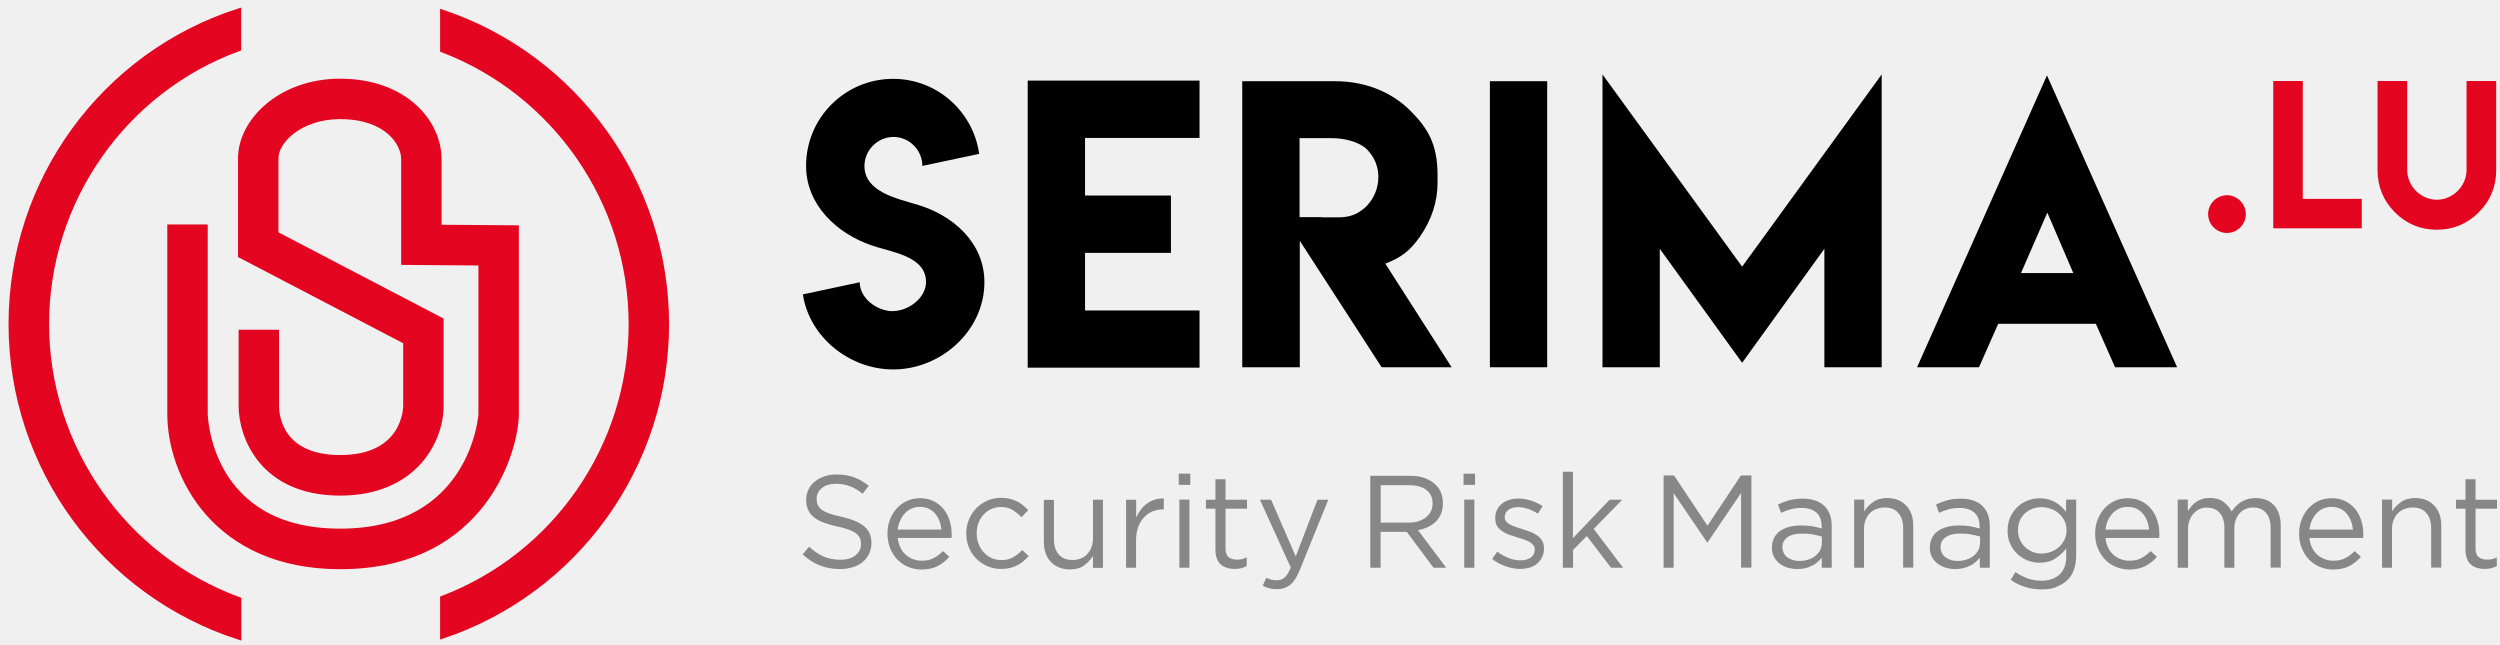
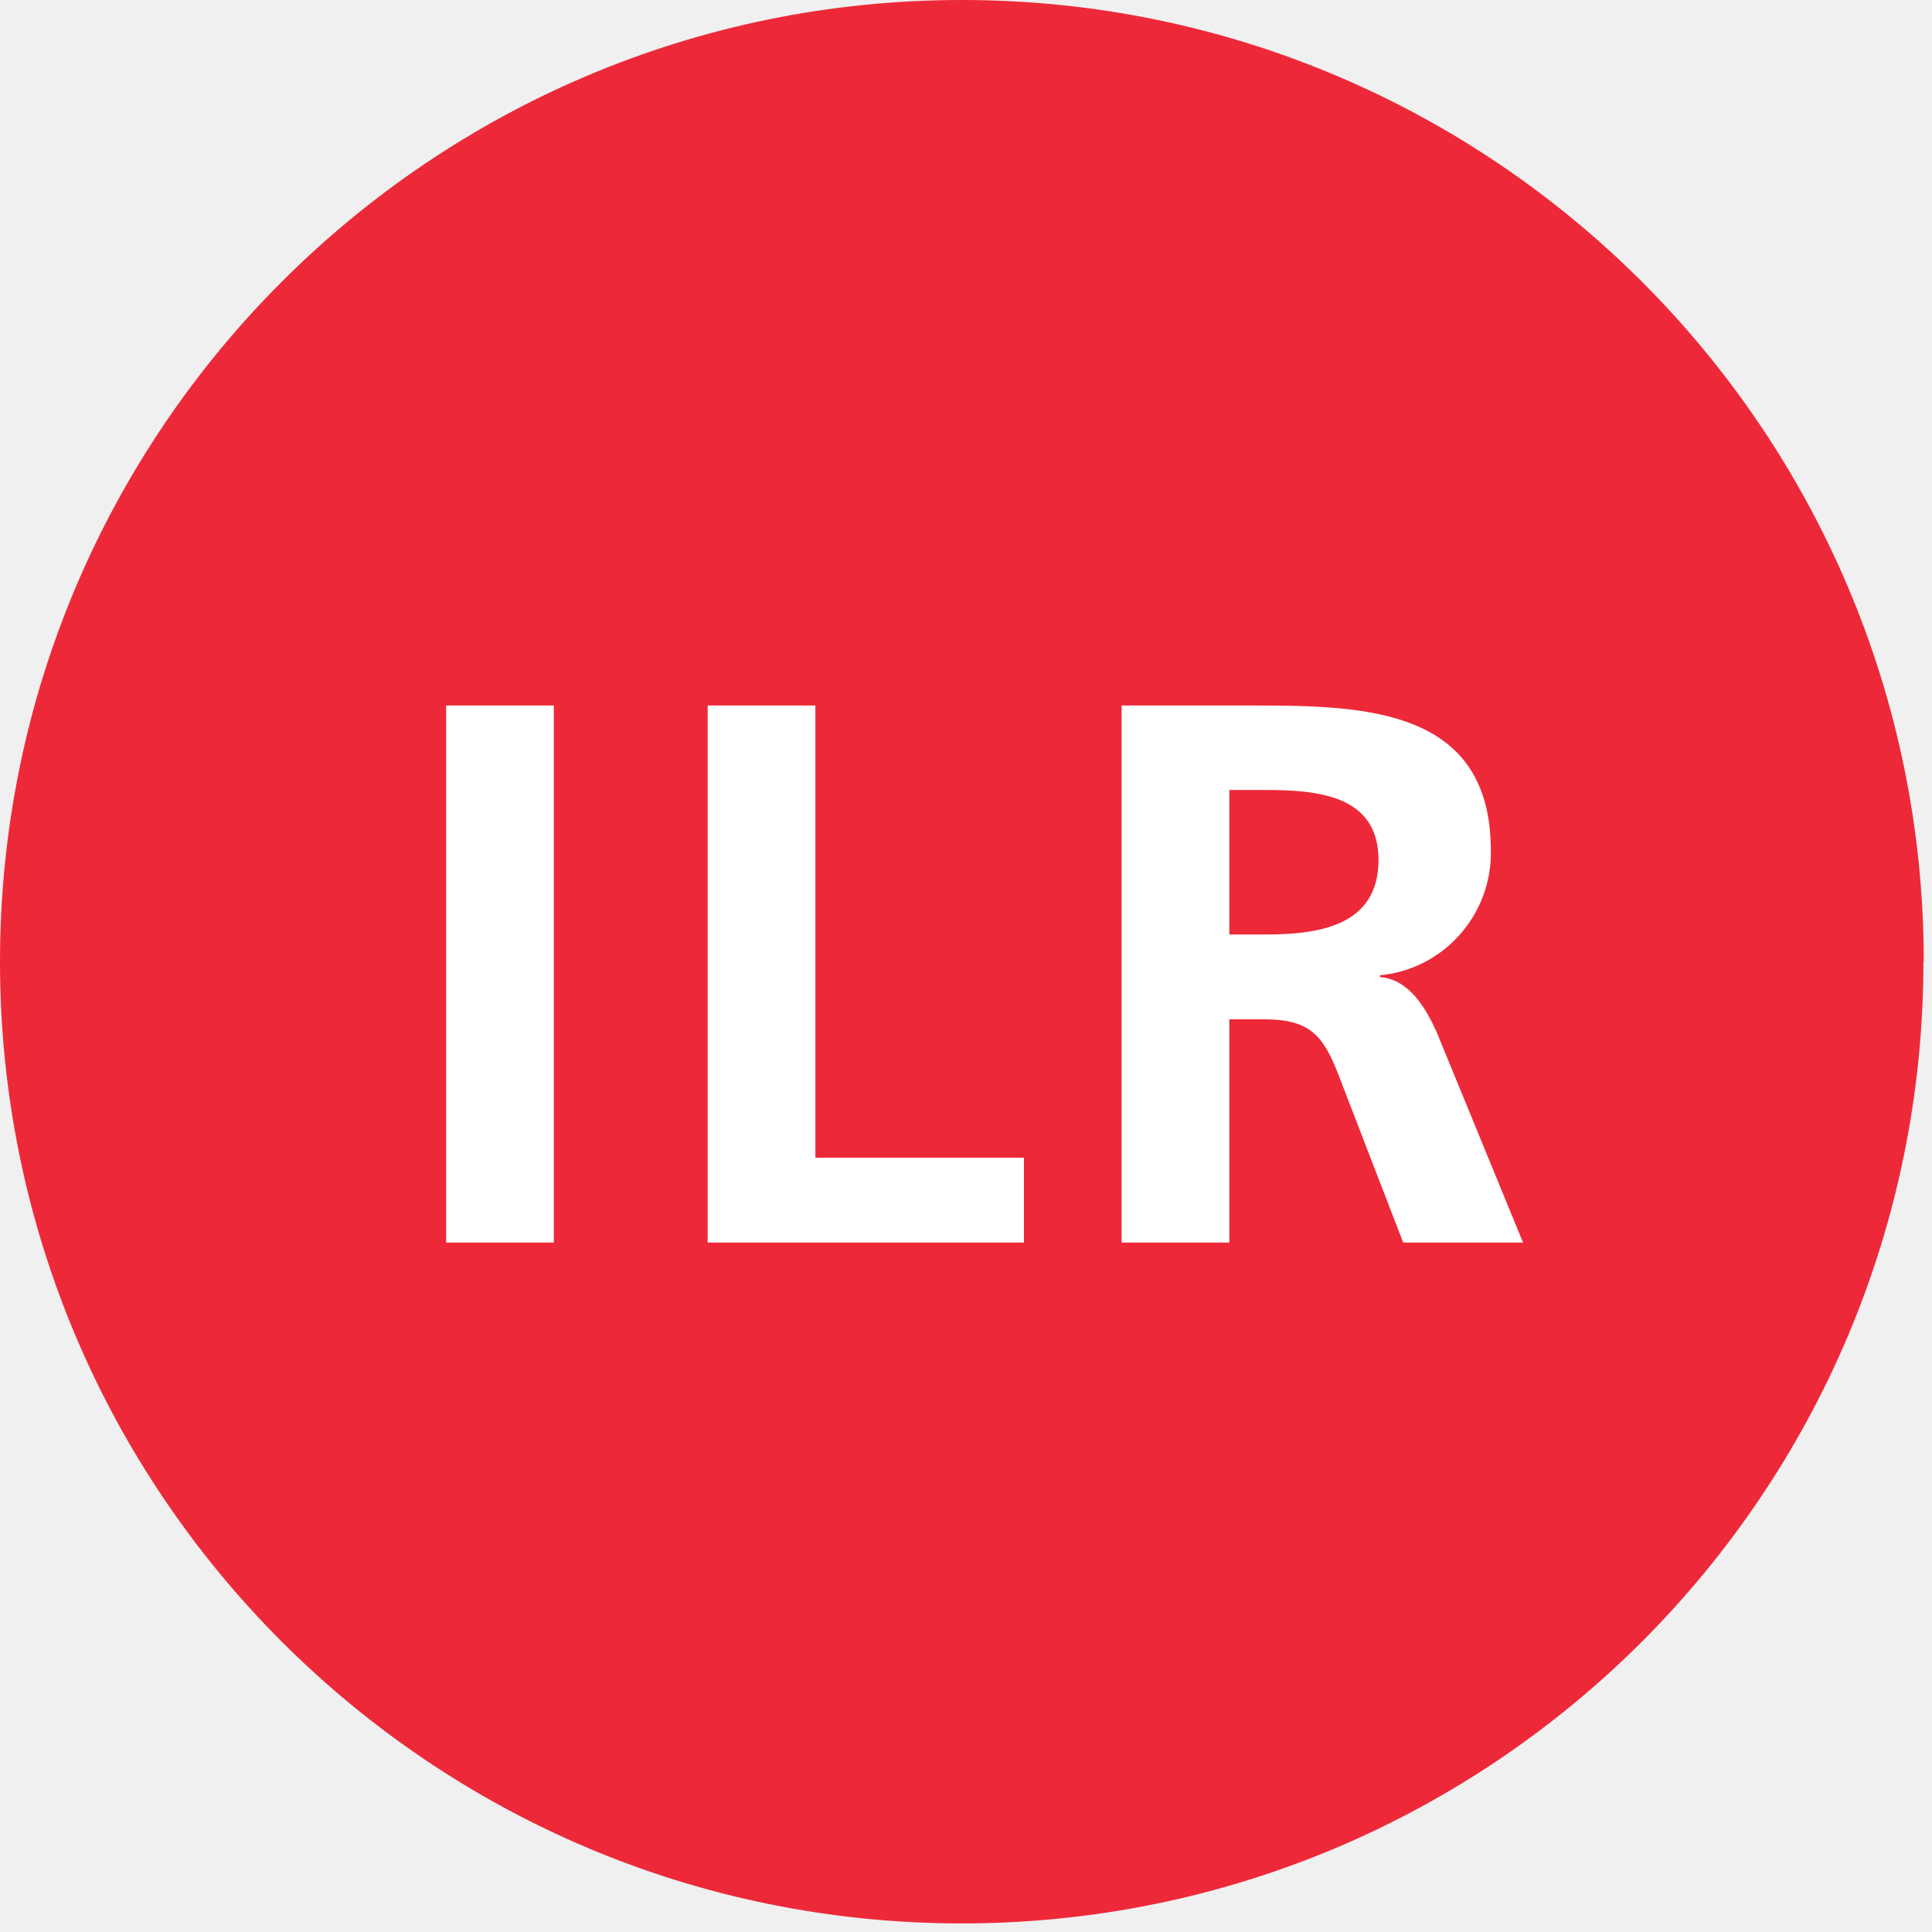
- <svg xmlns="http://www.w3.org/2000/svg" width="221" height="57" viewBox="0 0 221 57" fill="none">
-   <path d="M178.655 24.141L180.984 18.793L183.281 24.141H178.655ZM169.477 32.469H174.942L176.641 28.626H185.274L186.973 32.469H192.459L180.952 6.664L169.467 32.469H169.477ZM141.66 6.58V32.469H146.726V21.993L154.006 32.069L161.275 21.993V32.469H166.341V6.58L154.006 23.573L141.66 6.58ZM131.706 32.469H136.772V7.18H131.706V32.469ZM118.521 19.214H116.832V19.193H114.881V12.213H117.724C118.951 12.213 120.189 12.571 120.849 13.213C121.521 13.918 121.846 14.729 121.846 15.645C121.846 17.572 120.367 19.203 118.521 19.203M109.836 32.469H114.902V21.288L122.14 32.469H128.328L122.465 23.309C123.891 22.741 124.594 22.215 125.486 20.972C126.545 19.467 127.08 17.856 127.08 16.15V15.487C127.08 12.686 126.178 11.286 124.636 9.749C123.115 8.243 120.849 7.18 118.038 7.18H109.815V32.469H109.836ZM90.85 7.117V32.501H106.039V27.447H95.917V22.351H103.511V17.287H95.917V12.191H106.039V7.127H90.85V7.117ZM78.945 27.51C77.519 27.51 75.998 26.363 75.998 24.952L70.973 26.026C71.55 29.795 75.075 32.658 78.966 32.658C83.204 32.658 87.022 29.216 87.022 24.952C87.022 21.435 84.221 19.003 81.043 18.077C79.291 17.55 76.417 16.95 76.417 14.676C76.417 13.276 77.582 12.107 78.987 12.107C80.393 12.107 81.536 13.276 81.536 14.666L86.56 13.602C86.036 9.854 82.826 6.97 78.956 6.97C74.707 6.97 71.257 10.402 71.257 14.666C71.257 18.108 73.973 20.635 77.036 21.688C78.777 22.299 81.861 22.614 81.861 24.931C81.861 26.331 80.319 27.5 78.914 27.5L78.935 27.521L78.945 27.51Z" fill="black" />
-   <path d="M220.224 50.23C220.402 50.188 220.56 50.125 220.717 50.041V49.272C220.56 49.346 220.413 49.399 220.287 49.43C220.161 49.462 220.004 49.472 219.857 49.472C219.553 49.472 219.311 49.399 219.122 49.251C218.934 49.104 218.839 48.841 218.839 48.472V44.966H220.738V44.176H218.839V42.366H217.948V44.176H217.109V44.966H217.948V48.598C217.948 48.904 217.99 49.156 218.074 49.377C218.157 49.599 218.273 49.767 218.43 49.904C218.577 50.041 218.766 50.136 218.965 50.199C219.175 50.262 219.395 50.294 219.636 50.294C219.857 50.294 220.046 50.272 220.224 50.23ZM210.563 50.188H211.455V46.745C211.455 46.472 211.497 46.209 211.591 45.977C211.675 45.745 211.801 45.545 211.969 45.377C212.126 45.208 212.326 45.082 212.546 44.998C212.766 44.913 213.007 44.861 213.259 44.861C213.794 44.861 214.203 45.019 214.486 45.345C214.769 45.672 214.916 46.114 214.916 46.672V50.178H215.808V46.44C215.808 46.082 215.755 45.756 215.651 45.461C215.546 45.166 215.399 44.913 215.2 44.703C215 44.492 214.759 44.324 214.486 44.208C214.203 44.092 213.878 44.029 213.521 44.029C213.007 44.029 212.577 44.145 212.252 44.377C211.927 44.608 211.665 44.882 211.465 45.208V44.166H210.574V50.188H210.563ZM208.906 47.546C208.906 47.472 208.917 47.419 208.917 47.367V47.23C208.917 46.788 208.854 46.377 208.728 45.987C208.602 45.598 208.424 45.261 208.182 44.977C207.941 44.692 207.647 44.461 207.301 44.292C206.955 44.124 206.556 44.04 206.116 44.04C205.696 44.04 205.308 44.124 204.962 44.282C204.616 44.44 204.312 44.671 204.05 44.956C203.798 45.24 203.599 45.577 203.452 45.956C203.305 46.335 203.242 46.745 203.242 47.188C203.242 47.651 203.326 48.083 203.483 48.472C203.64 48.862 203.861 49.188 204.123 49.472C204.396 49.746 204.71 49.967 205.077 50.114C205.445 50.262 205.833 50.346 206.242 50.346C206.808 50.346 207.291 50.241 207.679 50.041C208.067 49.83 208.413 49.567 208.707 49.22L208.151 48.714C207.899 48.967 207.626 49.178 207.333 49.335C207.039 49.493 206.682 49.567 206.263 49.567C206.001 49.567 205.749 49.525 205.508 49.43C205.266 49.346 205.046 49.209 204.857 49.041C204.668 48.872 204.511 48.662 204.385 48.409C204.259 48.156 204.186 47.872 204.154 47.556H208.906V47.546ZM204.154 46.819C204.186 46.535 204.259 46.272 204.364 46.019C204.48 45.766 204.616 45.556 204.784 45.377C204.952 45.198 205.151 45.05 205.371 44.956C205.591 44.861 205.833 44.808 206.084 44.808C206.378 44.808 206.64 44.861 206.871 44.966C207.102 45.071 207.291 45.219 207.448 45.408C207.605 45.598 207.731 45.808 207.826 46.051C207.92 46.293 207.973 46.556 208.004 46.819H204.144H204.154ZM192.532 50.188H193.424V46.767C193.424 46.493 193.466 46.23 193.55 46.008C193.634 45.777 193.749 45.577 193.907 45.408C194.053 45.24 194.232 45.103 194.431 45.008C194.63 44.913 194.851 44.871 195.092 44.871C195.574 44.871 195.952 45.029 196.225 45.345C196.497 45.661 196.634 46.093 196.634 46.661V50.188H197.515V46.724C197.515 46.43 197.557 46.166 197.651 45.935C197.735 45.703 197.861 45.503 198.008 45.345C198.155 45.187 198.333 45.071 198.532 44.987C198.732 44.903 198.941 44.861 199.172 44.861C199.655 44.861 200.043 45.019 200.315 45.335C200.588 45.651 200.724 46.093 200.724 46.672V50.178H201.616V46.451C201.616 45.703 201.417 45.103 201.029 44.671C200.63 44.24 200.085 44.029 199.392 44.029C199.13 44.029 198.889 44.061 198.679 44.124C198.469 44.187 198.281 44.271 198.102 44.377C197.934 44.482 197.777 44.619 197.641 44.756C197.504 44.903 197.389 45.061 197.274 45.219C197.116 44.882 196.875 44.598 196.55 44.366C196.235 44.134 195.837 44.019 195.344 44.019C195.092 44.019 194.861 44.05 194.672 44.113C194.483 44.176 194.305 44.261 194.148 44.366C193.99 44.471 193.854 44.598 193.739 44.734C193.623 44.871 193.508 45.019 193.403 45.166V44.156H192.511V50.178L192.532 50.188ZM190.875 47.546C190.875 47.472 190.886 47.419 190.886 47.367V47.23C190.886 46.788 190.823 46.377 190.697 45.987C190.571 45.598 190.393 45.261 190.151 44.977C189.91 44.692 189.616 44.461 189.27 44.292C188.924 44.124 188.526 44.04 188.085 44.04C187.665 44.04 187.288 44.124 186.931 44.282C186.575 44.44 186.281 44.671 186.019 44.956C185.767 45.24 185.568 45.577 185.421 45.956C185.274 46.335 185.211 46.745 185.211 47.188C185.211 47.651 185.284 48.083 185.452 48.472C185.61 48.862 185.83 49.188 186.092 49.472C186.365 49.746 186.679 49.967 187.047 50.114C187.414 50.262 187.802 50.346 188.211 50.346C188.777 50.346 189.26 50.241 189.648 50.041C190.036 49.83 190.382 49.567 190.676 49.22L190.12 48.714C189.868 48.967 189.595 49.178 189.302 49.335C189.008 49.493 188.651 49.567 188.232 49.567C187.97 49.567 187.718 49.525 187.477 49.43C187.235 49.346 187.026 49.209 186.826 49.041C186.638 48.872 186.48 48.662 186.354 48.409C186.228 48.156 186.155 47.872 186.124 47.556H190.875V47.546ZM186.124 46.819C186.155 46.535 186.228 46.272 186.333 46.019C186.449 45.766 186.585 45.556 186.753 45.377C186.921 45.198 187.12 45.05 187.34 44.956C187.561 44.861 187.802 44.808 188.064 44.808C188.358 44.808 188.62 44.861 188.851 44.966C189.081 45.071 189.27 45.219 189.428 45.408C189.585 45.598 189.711 45.808 189.805 46.051C189.9 46.293 189.952 46.556 189.984 46.819H186.124ZM181.781 51.873C182.169 51.746 182.494 51.536 182.767 51.273C183.019 51.02 183.208 50.725 183.333 50.367C183.459 50.009 183.533 49.599 183.533 49.135V44.166H182.641V45.25C182.515 45.082 182.379 44.935 182.222 44.787C182.064 44.64 181.896 44.513 181.708 44.408C181.519 44.303 181.309 44.208 181.068 44.145C180.827 44.082 180.575 44.05 180.292 44.05C179.935 44.05 179.589 44.113 179.243 44.25C178.907 44.377 178.603 44.566 178.341 44.819C178.078 45.071 177.869 45.356 177.711 45.714C177.554 46.061 177.47 46.461 177.47 46.903V46.924C177.47 47.356 177.543 47.746 177.711 48.093C177.869 48.441 178.078 48.735 178.341 48.977C178.603 49.22 178.907 49.409 179.243 49.546C179.578 49.672 179.924 49.746 180.292 49.746C180.837 49.746 181.309 49.62 181.687 49.377C182.064 49.125 182.389 48.83 182.652 48.483V49.188C182.652 49.893 182.452 50.43 182.064 50.788C181.666 51.146 181.141 51.336 180.47 51.336C180.04 51.336 179.631 51.273 179.253 51.136C178.876 50.999 178.508 50.809 178.162 50.567L177.753 51.262C178.152 51.546 178.582 51.757 179.043 51.894C179.494 52.031 179.977 52.104 180.48 52.104C180.984 52.104 181.393 52.041 181.781 51.904M179.673 48.777C179.421 48.683 179.201 48.535 179.012 48.356C178.823 48.177 178.666 47.967 178.561 47.714C178.445 47.461 178.393 47.188 178.393 46.882V46.861C178.393 46.556 178.445 46.272 178.55 46.019C178.655 45.766 178.813 45.556 179.001 45.387C179.19 45.208 179.41 45.082 179.662 44.977C179.914 44.882 180.187 44.829 180.47 44.829C180.753 44.829 181.036 44.882 181.299 44.977C181.561 45.071 181.792 45.208 182.001 45.387C182.201 45.566 182.368 45.777 182.494 46.029C182.62 46.282 182.683 46.556 182.683 46.872V46.893C182.683 47.198 182.62 47.472 182.494 47.725C182.368 47.977 182.201 48.188 182.001 48.367C181.792 48.546 181.561 48.693 181.299 48.788C181.036 48.883 180.764 48.935 180.47 48.935C180.176 48.935 179.924 48.883 179.673 48.788M174.176 50.009C174.533 49.809 174.806 49.567 175.016 49.293V50.188H175.897V46.514C175.897 45.756 175.687 45.166 175.267 44.745C174.827 44.303 174.176 44.082 173.327 44.082C172.886 44.082 172.498 44.134 172.152 44.219C171.816 44.313 171.481 44.44 171.145 44.598L171.407 45.335C171.69 45.208 171.974 45.093 172.257 45.019C172.551 44.945 172.865 44.903 173.222 44.903C173.788 44.903 174.218 45.04 174.533 45.314C174.837 45.587 174.995 45.987 174.995 46.524V46.714C174.722 46.64 174.449 46.577 174.166 46.524C173.883 46.472 173.547 46.451 173.159 46.451C172.771 46.451 172.435 46.493 172.12 46.577C171.806 46.661 171.533 46.788 171.313 46.946C171.082 47.103 170.904 47.314 170.788 47.556C170.662 47.798 170.6 48.083 170.6 48.409V48.43C170.6 48.746 170.662 49.009 170.788 49.241C170.914 49.472 171.082 49.672 171.292 49.83C171.502 49.988 171.743 50.104 172.005 50.188C172.278 50.262 172.551 50.304 172.834 50.304C173.358 50.304 173.799 50.199 174.145 49.999M172.477 49.504C172.299 49.451 172.141 49.377 171.995 49.272C171.858 49.167 171.743 49.051 171.669 48.893C171.586 48.746 171.544 48.577 171.544 48.388V48.367C171.544 48.009 171.69 47.714 171.995 47.493C172.299 47.272 172.729 47.167 173.285 47.167C173.652 47.167 173.977 47.188 174.271 47.251C174.554 47.303 174.806 47.367 175.036 47.43V47.988C175.036 48.23 174.984 48.441 174.879 48.641C174.774 48.841 174.638 49.009 174.449 49.146C174.271 49.293 174.061 49.399 173.82 49.472C173.578 49.546 173.327 49.588 173.044 49.588C172.844 49.588 172.655 49.567 172.477 49.504ZM163.886 50.188H164.778V46.745C164.778 46.472 164.82 46.209 164.914 45.977C164.998 45.745 165.124 45.545 165.292 45.377C165.449 45.208 165.649 45.082 165.869 44.998C166.089 44.913 166.33 44.861 166.582 44.861C167.117 44.861 167.526 45.019 167.809 45.345C168.093 45.672 168.24 46.114 168.24 46.672V50.178H169.131V46.44C169.131 46.082 169.079 45.756 168.974 45.461C168.869 45.166 168.722 44.913 168.523 44.703C168.323 44.492 168.082 44.324 167.809 44.208C167.526 44.092 167.201 44.029 166.844 44.029C166.33 44.029 165.9 44.145 165.586 44.377C165.261 44.608 164.998 44.882 164.799 45.208V44.166H163.907V50.188H163.886ZM160.205 50.009C160.561 49.809 160.834 49.567 161.044 49.293V50.188H161.925V46.514C161.925 45.756 161.715 45.166 161.296 44.745C160.855 44.303 160.205 44.082 159.355 44.082C158.915 44.082 158.527 44.134 158.18 44.219C157.845 44.313 157.499 44.44 157.173 44.598L157.446 45.335C157.719 45.208 158.013 45.093 158.296 45.019C158.589 44.945 158.904 44.903 159.261 44.903C159.827 44.903 160.257 45.04 160.572 45.314C160.876 45.587 161.033 45.987 161.033 46.524V46.714C160.761 46.64 160.488 46.577 160.205 46.524C159.922 46.472 159.586 46.451 159.198 46.451C158.81 46.451 158.474 46.493 158.159 46.577C157.845 46.661 157.572 46.788 157.352 46.946C157.121 47.103 156.943 47.314 156.827 47.556C156.701 47.798 156.638 48.083 156.638 48.409V48.43C156.638 48.746 156.701 49.009 156.827 49.241C156.953 49.472 157.121 49.672 157.331 49.83C157.541 49.988 157.782 50.104 158.055 50.188C158.327 50.262 158.6 50.304 158.873 50.304C159.397 50.304 159.838 50.199 160.184 49.999M158.495 49.504C158.317 49.451 158.159 49.377 158.013 49.272C157.876 49.167 157.761 49.051 157.687 48.893C157.614 48.735 157.562 48.577 157.562 48.388V48.367C157.562 48.009 157.708 47.714 158.013 47.493C158.317 47.272 158.747 47.167 159.303 47.167C159.67 47.167 159.995 47.188 160.289 47.251C160.572 47.303 160.824 47.367 161.054 47.43V47.988C161.054 48.23 161.002 48.441 160.897 48.641C160.792 48.841 160.656 49.009 160.467 49.146C160.289 49.293 160.079 49.399 159.838 49.472C159.596 49.546 159.345 49.588 159.061 49.588C158.862 49.588 158.673 49.567 158.485 49.504M147.062 50.188H147.953V43.597L150.911 47.946H150.953L153.911 43.576V50.178H154.824V42.029H153.901L150.943 46.472L147.985 42.029H147.062V50.178V50.188ZM138.167 50.188H139.059V48.62L140.275 47.388L142.415 50.188H143.485L140.884 46.756L143.401 44.176H142.289L139.048 47.567V41.702H138.157V50.199L138.167 50.188ZM135.199 50.188C135.461 50.104 135.681 49.988 135.87 49.83C136.059 49.672 136.206 49.483 136.321 49.262C136.436 49.041 136.489 48.788 136.489 48.504V48.483C136.489 48.209 136.436 47.977 136.321 47.798C136.206 47.609 136.059 47.451 135.87 47.325C135.681 47.198 135.482 47.082 135.251 46.998C135.02 46.914 134.79 46.84 134.559 46.767C134.359 46.703 134.16 46.64 133.982 46.577C133.793 46.514 133.636 46.451 133.489 46.366C133.342 46.293 133.237 46.198 133.143 46.093C133.059 45.987 133.017 45.861 133.017 45.724V45.703C133.017 45.45 133.122 45.25 133.332 45.082C133.541 44.913 133.825 44.829 134.181 44.829C134.475 44.829 134.779 44.882 135.083 44.987C135.387 45.093 135.681 45.229 135.954 45.408L136.363 44.734C136.059 44.535 135.713 44.377 135.335 44.25C134.957 44.134 134.58 44.071 134.213 44.071C133.919 44.071 133.646 44.113 133.394 44.198C133.143 44.282 132.922 44.398 132.744 44.545C132.566 44.692 132.419 44.882 132.325 45.093C132.22 45.303 132.178 45.545 132.178 45.798V45.819C132.178 46.103 132.241 46.335 132.356 46.514C132.471 46.703 132.629 46.851 132.818 46.977C133.006 47.103 133.216 47.209 133.457 47.282C133.688 47.367 133.929 47.44 134.16 47.514C134.349 47.567 134.538 47.63 134.727 47.693C134.905 47.756 135.073 47.83 135.209 47.904C135.345 47.988 135.461 48.083 135.545 48.188C135.629 48.293 135.671 48.43 135.671 48.567V48.588C135.671 48.883 135.555 49.114 135.324 49.283C135.094 49.451 134.79 49.535 134.433 49.535C134.076 49.535 133.72 49.472 133.373 49.335C133.027 49.209 132.681 49.009 132.356 48.767L131.905 49.409C132.241 49.683 132.639 49.893 133.08 50.051C133.52 50.209 133.961 50.294 134.391 50.294C134.695 50.294 134.968 50.251 135.23 50.167M129.377 42.861H130.395V41.871H129.377V42.861ZM129.44 50.188H130.332V44.166H129.44V50.188ZM121.133 50.188H122.045V47.019H124.363L126.723 50.188H127.846L125.349 46.861C125.664 46.809 125.958 46.714 126.23 46.587C126.503 46.461 126.734 46.293 126.933 46.103C127.132 45.903 127.279 45.672 127.395 45.408C127.5 45.135 127.552 44.84 127.552 44.492V44.471C127.552 44.145 127.5 43.85 127.395 43.576C127.29 43.303 127.132 43.071 126.933 42.871C126.681 42.618 126.356 42.418 125.968 42.271C125.58 42.123 125.129 42.06 124.626 42.06H121.133V50.209V50.188ZM122.056 46.198V42.892H124.563C125.223 42.892 125.737 43.039 126.094 43.313C126.461 43.597 126.639 43.987 126.639 44.492V44.513C126.639 44.777 126.587 45.008 126.482 45.219C126.377 45.419 126.23 45.598 126.042 45.745C125.853 45.893 125.632 45.998 125.381 46.082C125.129 46.156 124.846 46.198 124.542 46.198H122.045H122.056ZM114.052 51.704C114.367 51.452 114.65 51.009 114.902 50.388L117.419 44.176H116.465L114.545 49.188L112.364 44.176H111.378L114.105 50.167C113.927 50.599 113.748 50.894 113.559 51.051C113.371 51.22 113.14 51.294 112.878 51.294C112.689 51.294 112.521 51.273 112.374 51.241C112.227 51.209 112.08 51.146 111.934 51.073L111.629 51.778C111.829 51.883 112.028 51.957 112.227 52.01C112.427 52.062 112.657 52.083 112.899 52.083C113.35 52.083 113.727 51.957 114.042 51.704M109.72 50.23C109.899 50.188 110.056 50.125 110.213 50.041V49.272C110.056 49.346 109.909 49.399 109.773 49.43C109.636 49.462 109.49 49.472 109.343 49.472C109.039 49.472 108.797 49.399 108.609 49.251C108.42 49.104 108.336 48.841 108.336 48.472V44.966H110.234V44.176H108.336V42.366H107.444V44.176H106.605V44.966H107.444V48.598C107.444 48.904 107.486 49.156 107.57 49.377C107.654 49.599 107.769 49.767 107.927 49.904C108.074 50.041 108.262 50.136 108.462 50.199C108.661 50.262 108.892 50.294 109.133 50.294C109.353 50.294 109.542 50.272 109.72 50.23ZM104.203 42.861H105.221V41.871H104.203V42.861ZM104.256 50.188H105.147V44.166H104.256V50.188ZM99.535 50.188H100.427V47.788C100.427 47.335 100.49 46.935 100.616 46.598C100.742 46.251 100.909 45.966 101.13 45.735C101.35 45.503 101.602 45.324 101.885 45.208C102.179 45.093 102.483 45.029 102.808 45.029H102.881V44.061C102.598 44.061 102.326 44.092 102.084 44.166C101.833 44.24 101.612 44.355 101.402 44.513C101.193 44.661 101.004 44.85 100.847 45.061C100.689 45.272 100.553 45.503 100.437 45.745V44.176H99.546V50.199L99.535 50.188ZM95.833 49.978C96.158 49.746 96.42 49.472 96.619 49.146V50.199H97.501V44.176H96.619V47.619C96.619 47.893 96.577 48.156 96.483 48.388C96.389 48.62 96.263 48.819 96.105 48.988C95.948 49.156 95.759 49.283 95.539 49.367C95.319 49.462 95.078 49.504 94.826 49.504C94.291 49.504 93.882 49.335 93.599 49.02C93.315 48.693 93.168 48.251 93.168 47.693V44.187H92.277V47.925C92.277 48.283 92.329 48.609 92.434 48.904C92.539 49.199 92.686 49.451 92.885 49.662C93.085 49.872 93.326 50.041 93.609 50.157C93.892 50.272 94.217 50.336 94.574 50.336C95.088 50.336 95.518 50.22 95.843 49.988M89.906 49.999C90.284 49.778 90.63 49.504 90.934 49.156L90.368 48.62C90.127 48.872 89.854 49.093 89.56 49.262C89.266 49.43 88.92 49.514 88.532 49.514C88.218 49.514 87.924 49.451 87.662 49.335C87.399 49.22 87.169 49.051 86.969 48.83C86.77 48.62 86.613 48.367 86.508 48.083C86.392 47.798 86.34 47.493 86.34 47.167V47.145C86.34 46.819 86.392 46.514 86.497 46.23C86.602 45.945 86.76 45.703 86.948 45.493C87.137 45.282 87.368 45.114 87.63 44.998C87.892 44.882 88.176 44.819 88.48 44.819C88.889 44.819 89.235 44.903 89.518 45.082C89.801 45.261 90.064 45.471 90.305 45.724L90.892 45.093C90.756 44.945 90.599 44.808 90.441 44.671C90.284 44.535 90.106 44.429 89.906 44.324C89.718 44.229 89.497 44.156 89.266 44.092C89.036 44.04 88.773 44.008 88.49 44.008C88.05 44.008 87.641 44.092 87.263 44.261C86.885 44.429 86.56 44.661 86.288 44.945C86.015 45.229 85.795 45.566 85.648 45.945C85.49 46.324 85.417 46.735 85.417 47.156V47.177C85.417 47.598 85.49 47.998 85.648 48.377C85.805 48.756 86.015 49.093 86.288 49.367C86.56 49.651 86.885 49.872 87.263 50.041C87.641 50.209 88.05 50.294 88.49 50.294C89.057 50.294 89.529 50.188 89.906 49.967M84.116 47.546C84.116 47.472 84.127 47.419 84.127 47.367V47.23C84.127 46.788 84.064 46.377 83.938 45.987C83.812 45.598 83.634 45.261 83.393 44.977C83.151 44.692 82.858 44.461 82.511 44.292C82.165 44.124 81.767 44.04 81.326 44.04C80.907 44.04 80.529 44.124 80.172 44.282C79.816 44.44 79.522 44.671 79.26 44.956C79.008 45.24 78.809 45.577 78.662 45.956C78.515 46.335 78.452 46.745 78.452 47.188C78.452 47.651 78.536 48.083 78.693 48.472C78.851 48.862 79.061 49.188 79.333 49.472C79.606 49.746 79.921 49.967 80.288 50.114C80.655 50.262 81.043 50.346 81.452 50.346C82.029 50.346 82.501 50.241 82.889 50.041C83.277 49.83 83.623 49.567 83.917 49.22L83.361 48.714C83.109 48.967 82.837 49.178 82.543 49.335C82.249 49.493 81.893 49.567 81.473 49.567C81.211 49.567 80.959 49.525 80.718 49.43C80.477 49.346 80.256 49.209 80.067 49.041C79.879 48.872 79.711 48.662 79.596 48.409C79.47 48.156 79.396 47.872 79.365 47.556H84.116V47.546ZM79.354 46.819C79.386 46.535 79.459 46.272 79.575 46.019C79.69 45.766 79.826 45.556 79.994 45.377C80.162 45.198 80.361 45.05 80.582 44.956C80.802 44.861 81.043 44.808 81.305 44.808C81.599 44.808 81.861 44.861 82.092 44.966C82.323 45.071 82.511 45.219 82.669 45.408C82.826 45.598 82.952 45.808 83.046 46.051C83.141 46.293 83.193 46.556 83.225 46.819H79.365H79.354ZM75.389 50.146C75.725 50.041 76.019 49.883 76.26 49.683C76.501 49.483 76.69 49.241 76.826 48.956C76.963 48.672 77.036 48.356 77.036 48.009V47.988C77.036 47.367 76.816 46.882 76.396 46.524C75.966 46.166 75.305 45.893 74.393 45.682C73.942 45.587 73.575 45.493 73.291 45.387C73.008 45.282 72.778 45.166 72.62 45.04C72.463 44.913 72.347 44.777 72.284 44.619C72.222 44.471 72.19 44.292 72.19 44.103V44.082C72.19 43.713 72.347 43.397 72.652 43.145C72.956 42.892 73.386 42.766 73.921 42.766C74.34 42.766 74.739 42.839 75.117 42.976C75.505 43.113 75.882 43.345 76.26 43.65L76.795 42.945C76.375 42.608 75.945 42.366 75.505 42.197C75.064 42.029 74.54 41.944 73.942 41.944C73.554 41.944 73.197 41.997 72.872 42.113C72.547 42.229 72.263 42.376 72.022 42.576C71.781 42.776 71.592 43.008 71.466 43.282C71.341 43.555 71.267 43.85 71.267 44.166V44.187C71.267 44.524 71.32 44.808 71.435 45.061C71.54 45.314 71.708 45.524 71.938 45.714C72.159 45.903 72.452 46.061 72.788 46.187C73.134 46.314 73.543 46.44 74.005 46.535C74.435 46.63 74.781 46.724 75.054 46.83C75.326 46.935 75.547 47.04 75.694 47.167C75.851 47.293 75.956 47.43 76.019 47.577C76.082 47.725 76.113 47.893 76.113 48.083V48.104C76.113 48.504 75.945 48.841 75.62 49.093C75.295 49.356 74.854 49.483 74.309 49.483C73.763 49.483 73.249 49.388 72.809 49.199C72.379 49.009 71.949 48.714 71.519 48.335L70.952 49.009C71.435 49.451 71.949 49.778 72.484 49.988C73.019 50.199 73.617 50.304 74.267 50.304C74.666 50.304 75.043 50.251 75.379 50.136" fill="#878787" />
-   <path d="M58.9 28.647C58.9 16.14 50.845 5.043 39.149 1.116V4.401C49.061 8.191 55.816 17.835 55.816 28.658C55.816 39.481 49.082 49.114 39.149 52.904V56.2C50.866 52.262 58.9 41.218 58.9 28.658" fill="#E40521" />
-   <path d="M58.9 28.647C58.9 16.14 50.845 5.043 39.149 1.116V4.401C49.061 8.191 55.816 17.835 55.816 28.658C55.816 39.481 49.082 49.114 39.149 52.904V56.2C50.866 52.262 58.9 41.218 58.9 28.658V28.647Z" stroke="#E40521" stroke-width="0.49" stroke-miterlimit="10" />
-   <path d="M21.076 4.285V1C9.182 4.832 1 15.961 1 28.647C1 41.334 9.213 52.452 21.087 56.295V53.02C10.996 49.314 4.094 39.576 4.094 28.647C4.094 17.719 10.965 7.98 21.076 4.285Z" fill="#E40521" />
-   <path d="M21.076 4.285V1C9.182 4.832 1 15.961 1 28.647C1 41.334 9.213 52.452 21.087 56.295V53.02C10.996 49.314 4.094 39.576 4.094 28.647C4.094 17.719 10.965 7.98 21.076 4.285Z" stroke="#E40521" stroke-width="0.49" stroke-miterlimit="10" />
-   <path d="M45.621 36.638V20.162L38.792 20.109V14.097C38.792 10.76 35.73 7.201 30.066 7.201C24.811 7.201 21.286 10.707 21.286 13.992V22.573L35.887 30.195V35.88C35.887 36.07 35.824 40.471 30.076 40.471C24.695 40.471 24.422 36.659 24.422 35.891V29.395H21.338V35.891C21.338 38.544 23.164 43.566 30.076 43.566C36.6 43.566 38.971 38.965 38.971 35.88V28.31L24.37 20.688V13.981C24.37 12.444 26.541 10.286 30.066 10.286C34.177 10.286 35.709 12.613 35.709 14.087V23.173L42.537 23.225V36.628C42.537 36.733 41.803 46.977 30.066 46.977C18.328 46.977 18.118 36.691 18.118 36.586V20.088H15.034V36.586C15.034 42.008 19.041 50.072 30.066 50.072C42.978 50.072 45.621 39.47 45.621 36.628" fill="#E40521" />
-   <path d="M45.621 36.638V20.162L38.792 20.109V14.097C38.792 10.76 35.73 7.201 30.066 7.201C24.811 7.201 21.286 10.707 21.286 13.992V22.573L35.887 30.195V35.88C35.887 36.07 35.824 40.471 30.076 40.471C24.695 40.471 24.422 36.659 24.422 35.891V29.395H21.338V35.891C21.338 38.544 23.164 43.566 30.076 43.566C36.6 43.566 38.971 38.965 38.971 35.88V28.31L24.37 20.688V13.981C24.37 12.444 26.541 10.286 30.066 10.286C34.177 10.286 35.709 12.613 35.709 14.087V23.173L42.537 23.225V36.628C42.537 36.733 41.803 46.977 30.066 46.977C18.328 46.977 18.118 36.691 18.118 36.586V20.088H15.034V36.586C15.034 42.008 19.041 50.072 30.066 50.072C42.978 50.072 45.621 39.47 45.621 36.628V36.638Z" stroke="#E40521" stroke-width="0.49" stroke-miterlimit="10" />
-   <path d="M215.42 17.656C213.993 17.656 212.797 16.456 212.797 15.034V7.159H210.175V15.045C210.175 16.498 210.689 17.74 211.707 18.772C212.735 19.793 213.972 20.309 215.42 20.309C216.867 20.309 218.095 19.793 219.122 18.772C220.15 17.74 220.664 16.498 220.664 15.045V7.159H218.042V15.034C218.042 16.445 216.836 17.656 215.42 17.656ZM200.955 7.159V20.183H208.78V17.582H203.567V7.159H200.955ZM196.864 20.593C197.777 20.593 198.532 19.846 198.532 18.93C198.532 18.014 197.766 17.256 196.864 17.256C195.962 17.256 195.197 18.014 195.197 18.93C195.197 19.846 195.941 20.593 196.864 20.593Z" fill="#E40521" />
+ <svg xmlns="http://www.w3.org/2000/svg" width="54" height="54" viewBox="0 0 54 54" fill="none">
+   <g clip-path="url(#clip0_526_98)">
+     <path d="M26.88 51.05C40.135 51.05 50.88 40.305 50.88 27.05C50.88 13.795 40.135 3.05 26.88 3.05C13.625 3.05 2.88 13.795 2.88 27.05C2.88 40.305 13.625 51.05 26.88 51.05Z" fill="white" />
+     <path d="M38.53 24.04C38.53 22.23 36.85 22.08 35.35 22.08H34.36V26.12H35.35C36.83 26.12 38.53 25.9 38.53 24.03M38.57 27.27V27.31C39.39 27.37 39.86 28.19 40.16 28.86L42.57 34.73H39.22L37.41 30.04C36.98 28.92 36.59 28.49 35.33 28.49H34.36V34.73H31.35V19.72H34.6C37.82 19.72 41.67 19.61 41.67 23.78C41.7 25.57 40.35 27.09 38.57 27.26M28.62 34.73H19.78V19.72H22.79V32.36H28.62V34.73ZM15.48 34.73H12.47V19.72H15.48V34.73ZM53.77 26.88C53.77 12.04 41.73 0 26.88 0C12.04 0 0 12.04 0 26.88C0 41.72 12.04 53.76 26.88 53.76C41.73 53.76 53.76 41.73 53.76 26.88" fill="#ED2939" />
+   </g>
+   <defs>
+     <clipPath id="clip0_526_98">
+       <rect width="53.77" height="53.76" fill="white" />
+     </clipPath>
+   </defs>
</svg>
